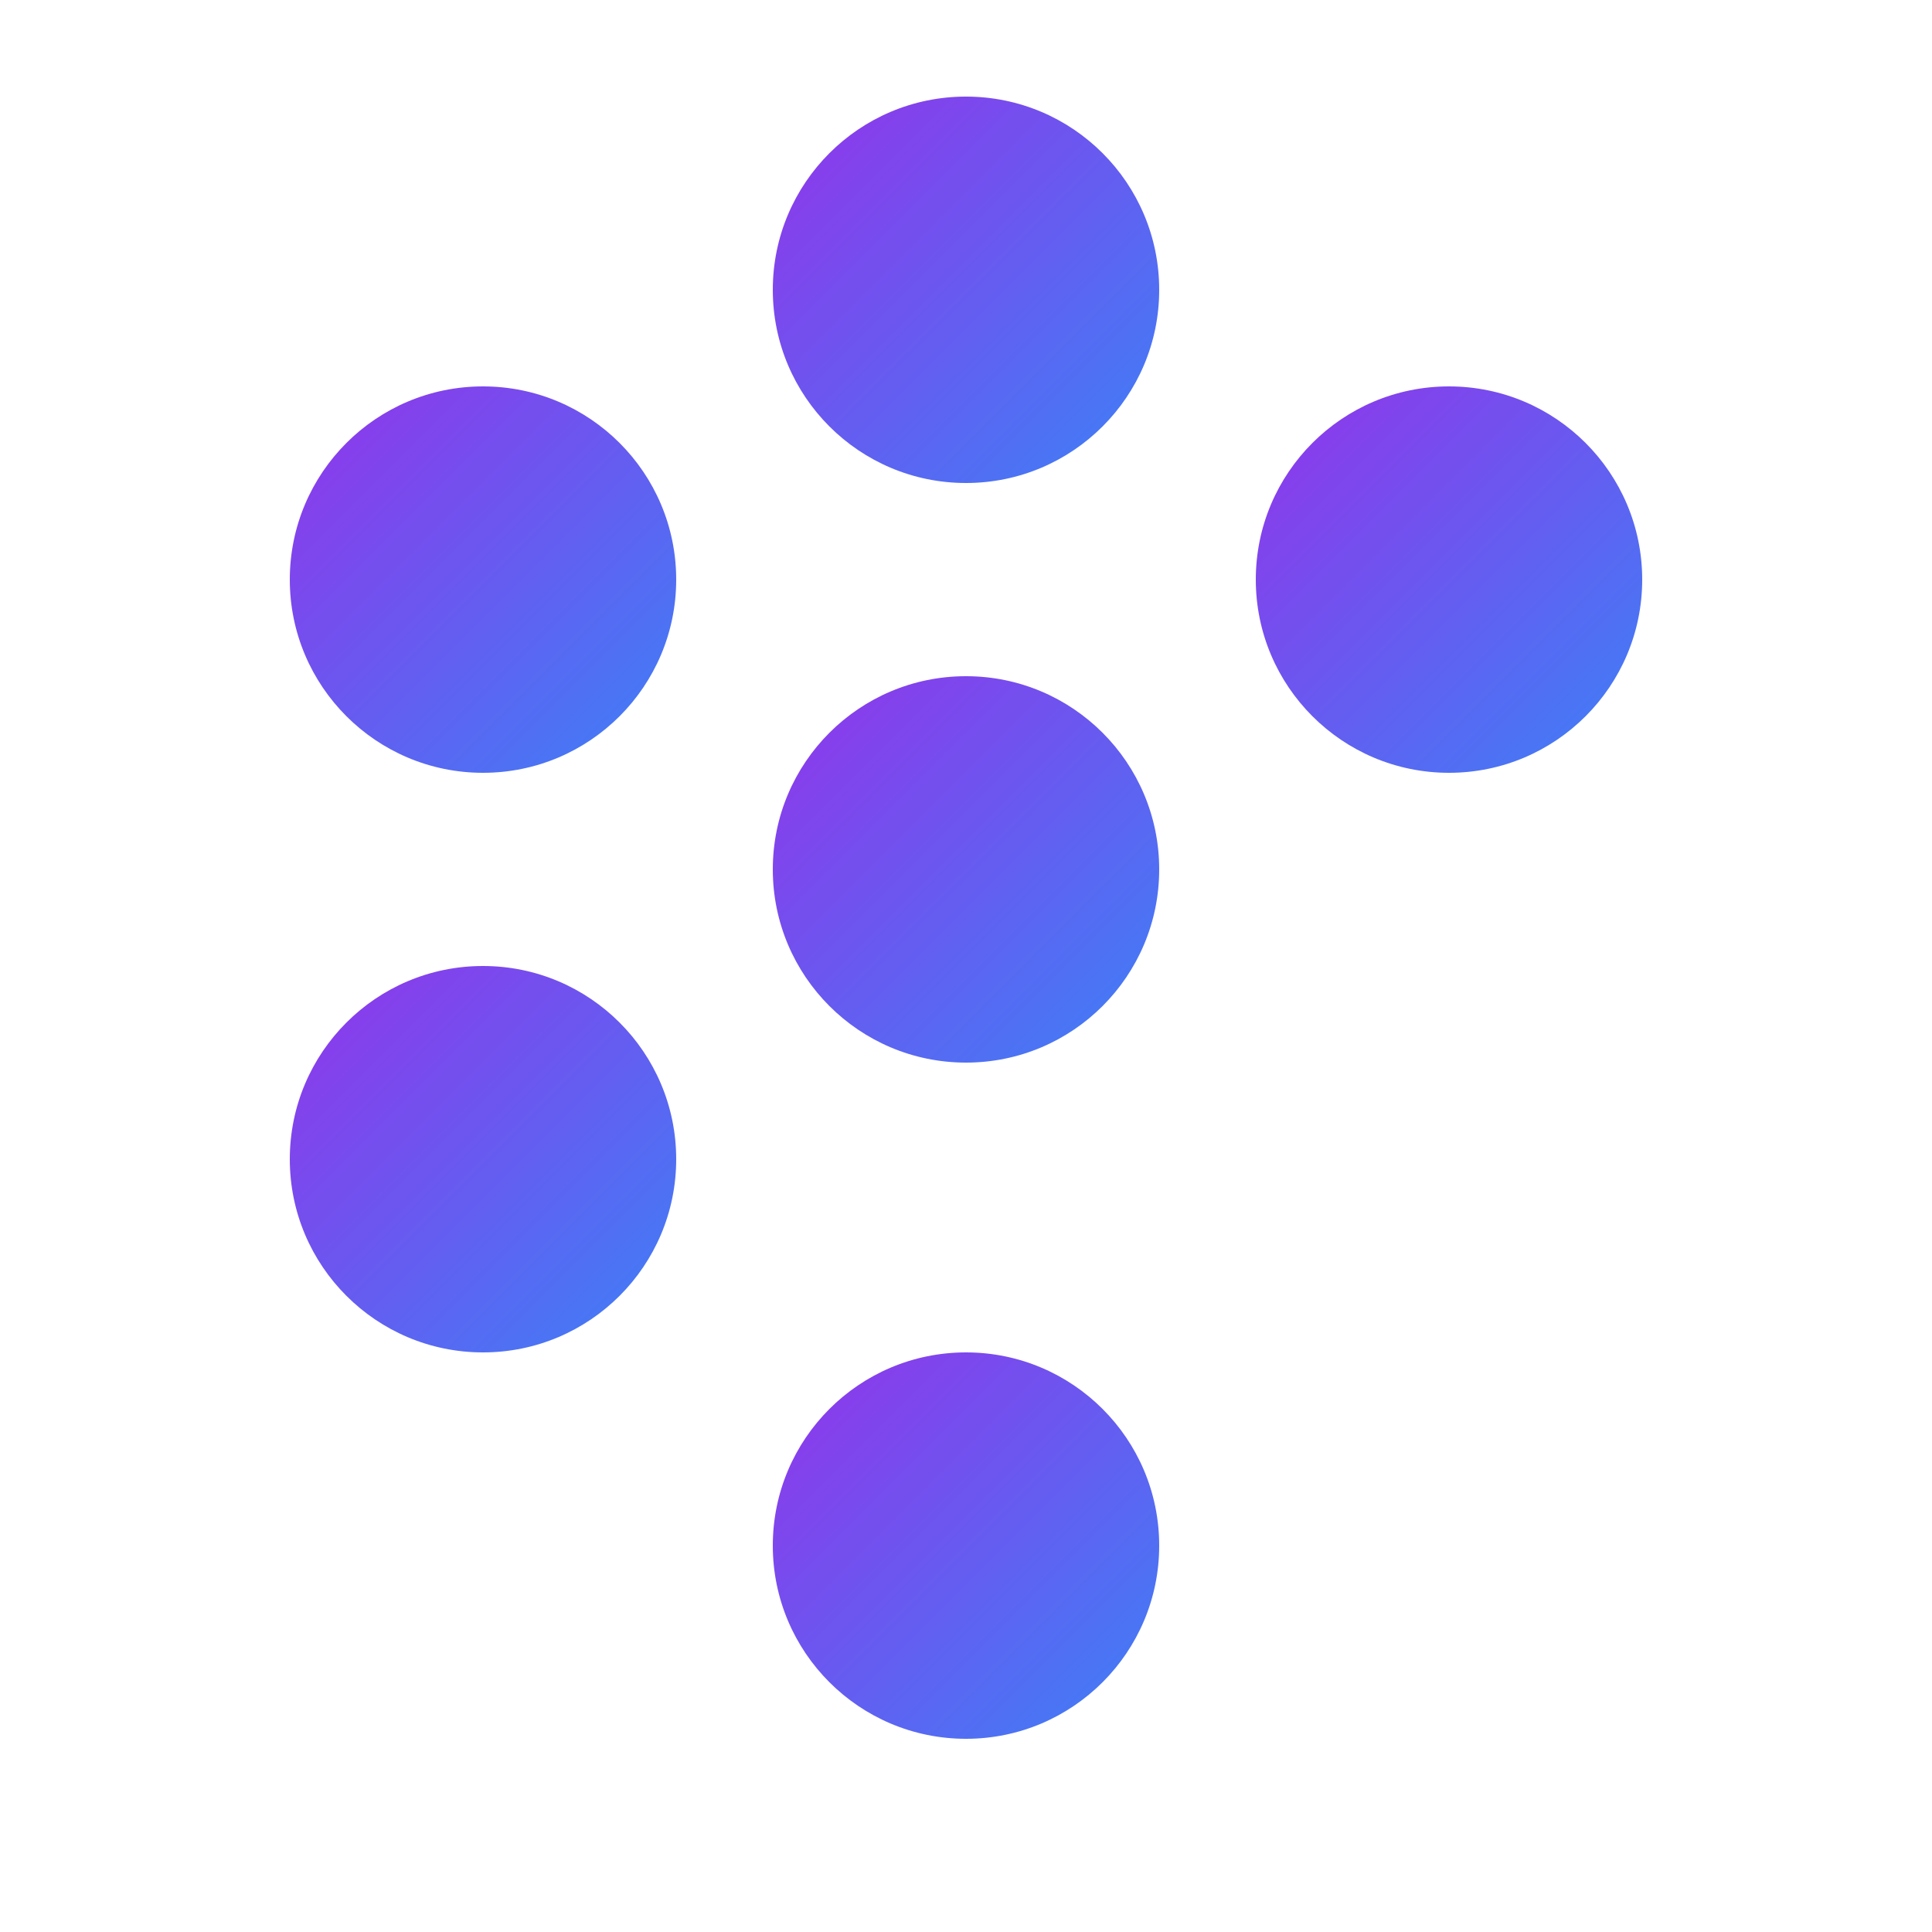
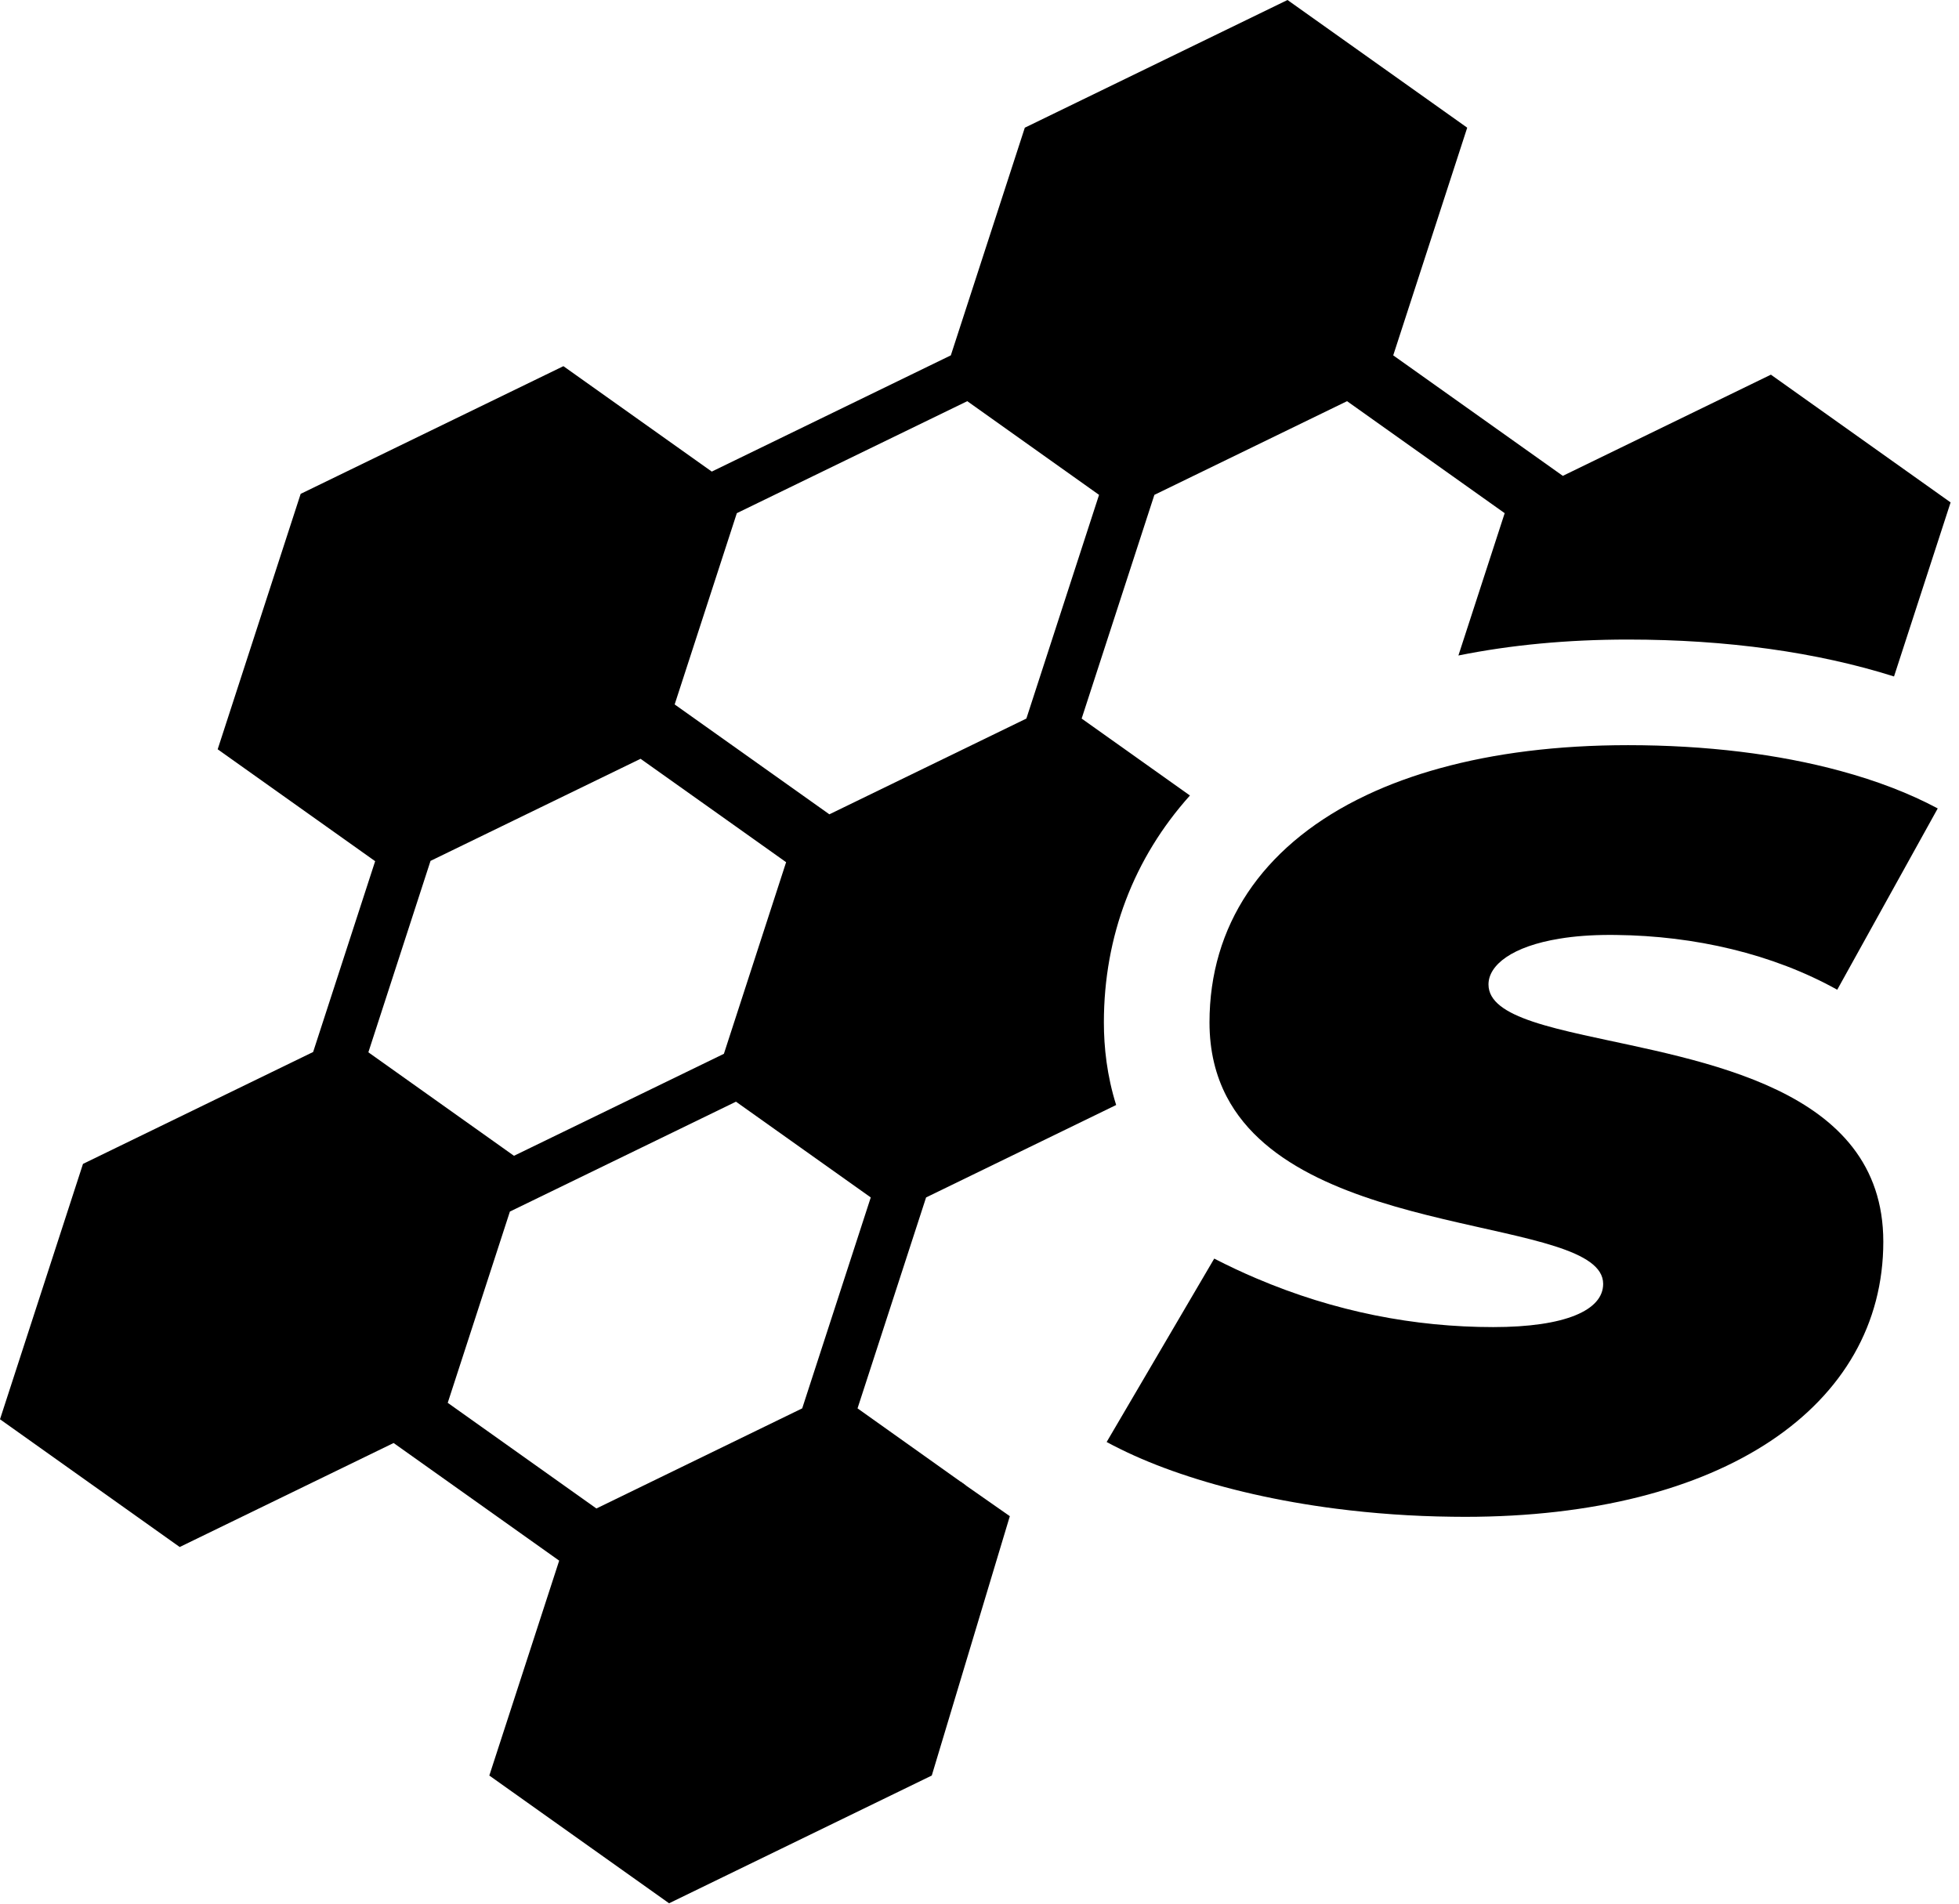
- <svg xmlns="http://www.w3.org/2000/svg" viewBox="0 0 40 40">
-   <defs>
-     <linearGradient id="grad" x1="0%" y1="0%" x2="100%" y2="100%">
-       <stop offset="0%" style="stop-color:#9333ea;stop-opacity:1" />
-       <stop offset="100%" style="stop-color:#3b82f6;stop-opacity:1" />
-     </linearGradient>
-   </defs>
-   <circle cx="10" cy="12" r="4" fill="url(#grad)" />
-   <circle cx="20" cy="6" r="4" fill="url(#grad)" />
-   <circle cx="30" cy="12" r="4" fill="url(#grad)" />
-   <circle cx="10" cy="24" r="4" fill="url(#grad)" />
-   <circle cx="20" cy="18" r="4" fill="url(#grad)" />
-   <circle cx="20" cy="32" r="4" fill="url(#grad)" />
+ <svg xmlns="http://www.w3.org/2000/svg" id="Layer_1" data-name="Layer 1" viewBox="0 0 389.5 378.45">
+   <path d="M200.78,301.48l-8.64-6.04-1.1-.79-20.54-14.61,13.63-41.94,37.79-18.38c-1.83-5.82-2.44-11.46-2.44-16.42,0-17.16,5.96-32.69,17.11-45.12l-21.53-15.3,14.46-44.48,38.31-18.63,31.34,22.27-9.2,28.3c10.4-2.1,21.7-3.17,33.72-3.17,19.68,0,37.61,2.51,52.89,7.34l11.25-34.61-35.73-25.4-41.37,20.12-33.72-23.96,14.71-45.27L255.99,0l-52.23,25.39-14.71,45.27-47.53,23.11-29.5-20.96-52.24,25.39-16.5,50.79,31.31,22.25-12.33,37.94-45.76,22.25L0,282.21l35.73,25.4,42.53-20.68,32.92,23.39-13.89,42.73,35.74,25.4,52.23-25.4,15.52-51.57M73.24,209.24l12.36-38.06,41.76-20.3,16.04,11.39,12.9,9.17-12.37,38.1-18.87,9.17-22.87,11.11-28.95-20.58ZM159.5,280.04l-40.92,19.91-29.56-21.01,12.36-38.03,26.09-12.68,18.86-9.17,26.8,19.04-13.63,41.94ZM204.07,142.88l-39.17,19.04-12.91-9.17-17.85-12.68,12.36-38.03,45.82-22.27,26.2,18.63-14.45,44.48Z" />
+   <g>
+     <path d="M374.45,246.9c0,32.7-31.96,54.71-83.2,54.71-.84,0-1.68-.01-2.51-.02-8.02-.09-15.76-.66-23.1-1.6-11.5-1.48-22-3.91-30.94-6.96-4.38-1.49-8.37-3.13-11.93-4.89-.94-.46-1.86-.93-2.74-1.41l21.39-36.47c2.76,1.42,5.54,2.73,8.32,3.91,15.67,6.69,31.58,9.71,47.15,9.71,14.34,0,21.86-3.35,21.86-8.59,0-13.56-59.77-8.38-74.85-37.22-2.17-4.16-3.42-9.03-3.42-14.77,0-19.26,10.43-34.66,29.26-44.24,0-.01.03-.01.04-.02l2.07-1.01c4.39-2.07,9.21-3.83,14.43-5.27,10.82-2.99,23.36-4.59,37.41-4.59,15.46,0,29.88,1.76,42.26,5.13,7.19,1.95,13.7,4.44,19.32,7.45l-19.98,36.05c-12.84-7.15-28.36-10.72-43.94-10.89-.4-.01-.79-.01-1.19-.01-3.8,0-7.14.26-10.04.74-9.48,1.53-14.17,5.26-14.17,9.11,0,3.36,3.41,5.58,8.8,7.39,2.88.97,6.33,1.82,10.13,2.67,23.23,5.19,59.57,10.28,59.57,41.09Z" />
+     <path d="M191.04,294.65l-.08.14,1.18.65-1.1-.79Z" />
+   </g>
</svg>
